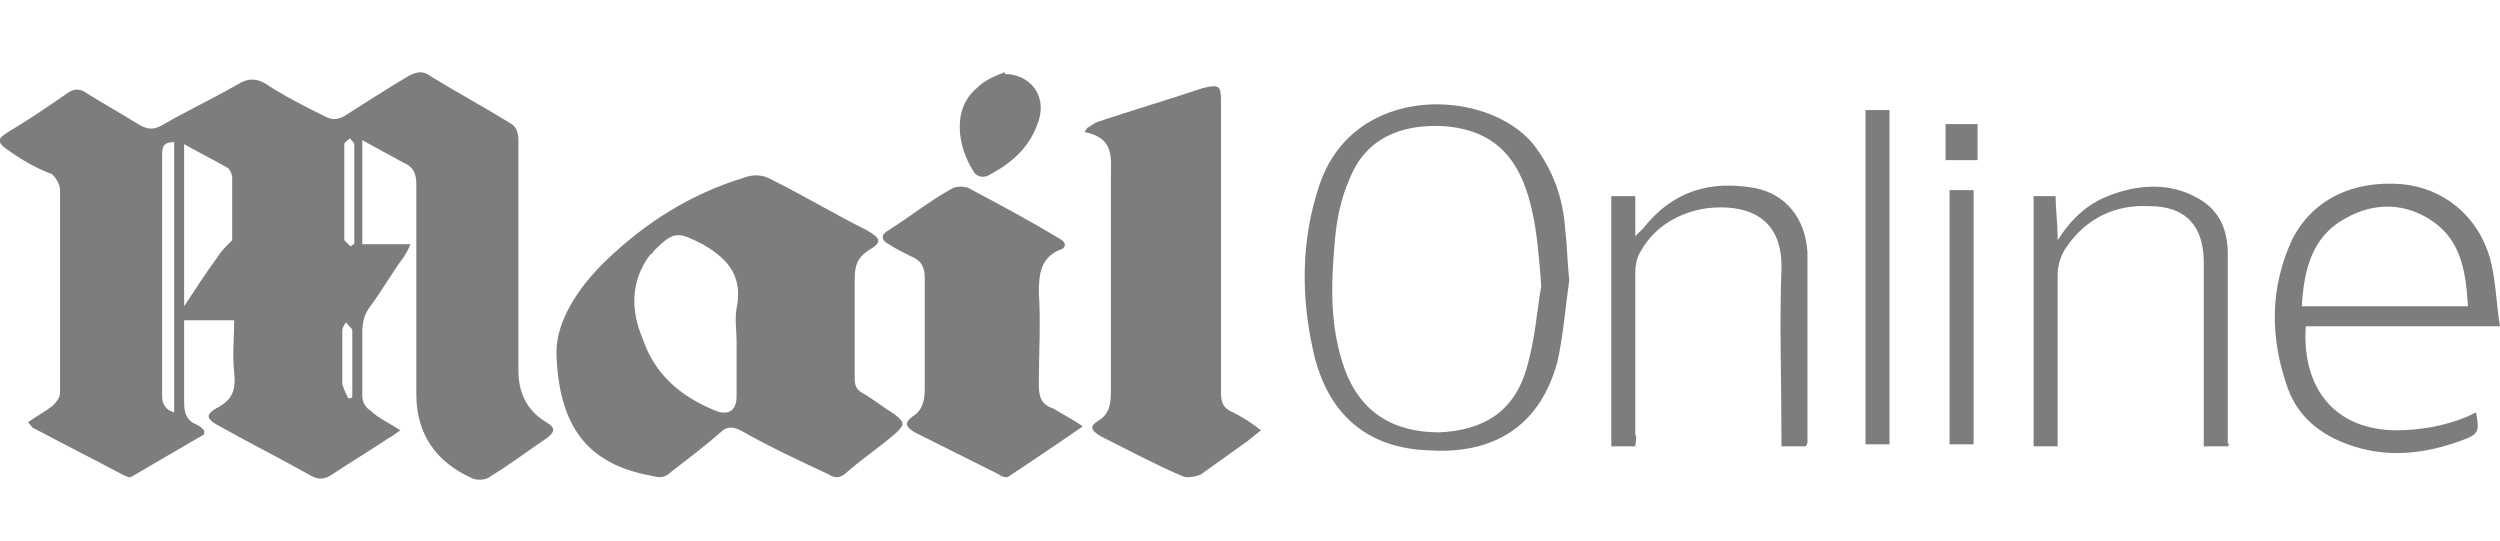
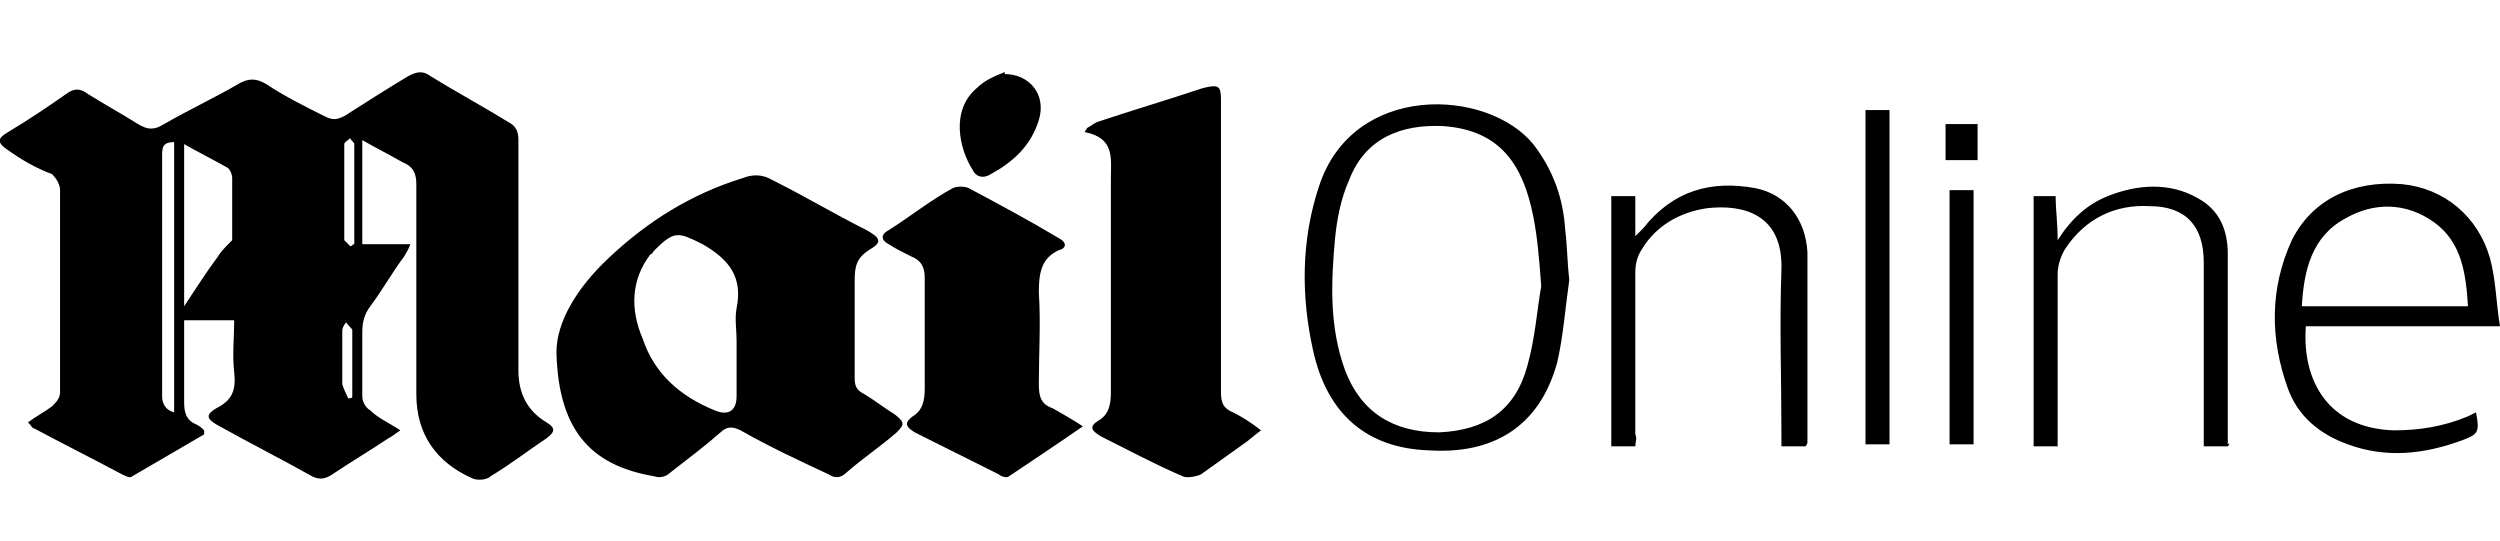
<svg xmlns="http://www.w3.org/2000/svg" width="124.9" height="27" viewBox="0 0 124.9 27">
-   <g fill="#7D7D7D">
+   <g>
    <path d="M18.1 7v5.2h2.4c-.1.3-.2.4-.3.6-.6.8-1.1 1.7-1.7 2.5-.3.4-.4.8-.4 1.3v3.2c0 .3.2.6.4.7.4.4.9.6 1.5 1-.3.2-.4.3-.6.4-.9.6-1.9 1.2-2.8 1.8-.3.2-.6.3-1 .1-1.6-.9-3.2-1.7-4.8-2.6-.5-.3-.5-.5 0-.8.8-.4 1-.9.9-1.8-.1-.9 0-1.7 0-2.6H9.2v4.1c0 .5.1.9.6 1.1.2.1.3.2.4.3v.2l-3.6 2.1c-.1.1-.3 0-.5-.1-1.5-.8-2.9-1.5-4.4-2.3-.1 0-.1-.1-.3-.3.4-.3.8-.5 1.2-.8.2-.2.4-.4.4-.7V9.5c0-.3-.2-.6-.4-.8-.8-.3-1.5-.7-2.2-1.2-.6-.4-.5-.6 0-.9 1-.6 1.9-1.2 2.9-1.9.4-.3.7-.3 1.1 0 .8.5 1.7 1 2.5 1.5.5.3.8.3 1.3 0 1.2-.7 2.5-1.3 3.7-2 .5-.3.9-.3 1.4 0 .9.6 1.9 1.1 2.9 1.6.4.2.6.2 1 0 1.1-.7 2.2-1.4 3.2-2 .4-.2.7-.3 1.1 0 1.3.8 2.6 1.5 3.9 2.3.4.2.5.5.5.9v11.5c0 1.1.4 2 1.4 2.6.5.3.4.5 0 .8-.9.6-1.8 1.3-2.8 1.9-.2.2-.7.2-.9.1-1.8-.8-2.8-2.2-2.8-4.2V9.2c0-.6-.2-.9-.7-1.1-.7-.4-1.3-.7-2-1.1zm-6.5 5V8.9c0-.2-.1-.4-.2-.5-.7-.4-1.5-.8-2.2-1.2v8.1c.6-.9 1.1-1.7 1.7-2.5.1-.2.4-.5.7-.8zM8.7 7.1c-.6 0-.6.3-.6.7v12c0 .4.2.7.6.8V7.1zm8.8 5.2c.1 0 .1-.1.2-.1v-5c0-.1-.2-.2-.2-.3-.1.1-.3.2-.3.3V12l.3.3zm-.1 7.6c.1 0 .2 0 .2-.1v-.5-2.8c0-.1-.2-.2-.3-.4-.1.1-.2.3-.2.4v2.7c.1.3.2.5.3.7zM27.8 17.6c0-1.5 1-3.2 2.6-4.7 1.9-1.8 4.1-3.2 6.7-4 .5-.2 1-.2 1.5.1 1.6.8 3.1 1.7 4.7 2.5.7.4.8.6.1 1-.6.4-.7.8-.7 1.5v4.9c0 .4.1.6.5.8.5.3 1 .7 1.5 1 .5.4.5.5.1.9-.8.7-1.7 1.3-2.5 2-.3.3-.6.3-.9.1-1.5-.7-3-1.4-4.4-2.2-.4-.2-.7-.2-1 .1-.8.7-1.6 1.3-2.5 2-.2.2-.5.3-.8.2-2.9-.5-4.8-2-4.9-6.2zm9-.6c0-.5-.1-1.1 0-1.6.3-1.5-.3-2.4-1.7-3.2-1.2-.6-1.4-.7-2.4.3-.1.1-.1.2-.2.2-1 1.3-1 2.8-.4 4.2.6 1.8 1.9 2.9 3.6 3.6.7.3 1.1 0 1.1-.7V17zM63 21.5c-.4.3-.6.5-.9.7L60 23.7c-.2.1-.7.2-.9.1-1.4-.6-2.7-1.3-4.1-2-.5-.3-.6-.5-.1-.8.5-.3.6-.8.6-1.4V8.9c0-1 .2-2-1.3-2.3 0-.1.1-.1.1-.2.2-.1.3-.2.5-.3 1.8-.6 3.5-1.1 5.3-1.7.8-.2.9-.1.9.6v14.6c0 .5.1.8.6 1 .4.2.9.5 1.4.9z" />
    <path d="M54.1 21.3c-1.3.9-2.5 1.7-3.7 2.5-.1.1-.4 0-.5-.1l-4.2-2.1c-.5-.3-.5-.5-.1-.8.5-.3.6-.8.6-1.4v-5.5c0-.6-.2-.9-.7-1.1-.4-.2-.8-.4-1.1-.6-.4-.2-.4-.5 0-.7 1.1-.7 2.1-1.5 3.2-2.1.2-.1.6-.1.8 0 1.5.8 3 1.6 4.5 2.5.4.2.4.5 0 .6-.9.4-1 1.2-1 2.1.1 1.5 0 3.1 0 4.6 0 .6.1 1 .7 1.2.5.3.9.5 1.5.9zM78.4 14c-.2 1.4-.3 2.8-.6 4.1-.9 3.3-3.3 4.6-6.4 4.4-3.1-.1-5.1-1.8-5.8-5-.6-2.7-.6-5.5.3-8.2 1.7-5.2 8.4-4.9 10.7-2.1 1 1.3 1.5 2.7 1.6 4.3.1.8.1 1.6.2 2.5-.1 0-.1 0 0 0zm-1.4.3c-.1-1.4-.2-2.5-.4-3.5-.5-2.5-1.6-4.3-4.5-4.5-2.1-.1-3.9.6-4.7 2.7-.4.9-.6 1.9-.7 2.9-.2 2.2-.3 4.4.5 6.6.8 2.1 2.4 3.1 4.7 3.1 2.3-.1 3.8-1.1 4.4-3.3.4-1.4.5-2.9.7-4zM123.7 20.6c.2 1 .1 1.1-.7 1.4-1.9.7-3.8.9-5.7.2-1.4-.5-2.5-1.4-3-2.8-.9-2.5-.9-5 .2-7.4 1-2 3-3 5.5-2.8 2.1.2 3.8 1.6 4.4 3.7.3 1.1.3 2.2.5 3.4h-9.7c-.2 2.7 1.1 5.1 4.4 5.2 1.3 0 2.5-.2 3.7-.7l.4-.2zm-8.7-5.3h8.3c-.1-1.6-.3-3.2-1.7-4.2s-3-1-4.4-.2c-1.7.9-2.1 2.6-2.2 4.4zM81.7 22.3h-1.2V9.8h1.2v2l.4-.4c1.5-1.9 3.4-2.4 5.6-2 1.5.3 2.5 1.5 2.6 3.2v9.5s0 .1-.1.2H89v-.7c0-2.7-.1-5.4 0-8.1.1-2.8-1.9-3.3-3.7-3.1-1.4.2-2.6.9-3.3 2.1-.2.3-.3.7-.3 1.1v8.1c.1.2 0 .4 0 .6zM111.3 22.3h-1.2v-.7-8.5c0-1.8-.9-2.8-2.7-2.8-1.7-.1-3.2.6-4.2 2.1-.2.3-.4.8-.4 1.3v8.6h-1.2V9.8h1.1c0 .7.1 1.3.1 2.2.7-1.1 1.5-1.8 2.5-2.2 1.5-.6 3.1-.7 4.5.1 1.1.6 1.5 1.6 1.5 2.8v9.5c.1-.1.1 0 0 .1zM93.2 5.5h1.2v16.7h-1.2V5.5zM97.4 9.5h1.2v12.7h-1.2V9.5zM50.2 3.7c1.2 0 2.1 1 1.7 2.3-.4 1.3-1.3 2.1-2.4 2.7-.3.2-.7.2-.9-.2-.7-1.1-1.1-3 .2-4.1.4-.4.9-.6 1.4-.8v.1zM97.2 6.2h1.6V8h-1.6V6.2z" />
  </g>
</svg>
